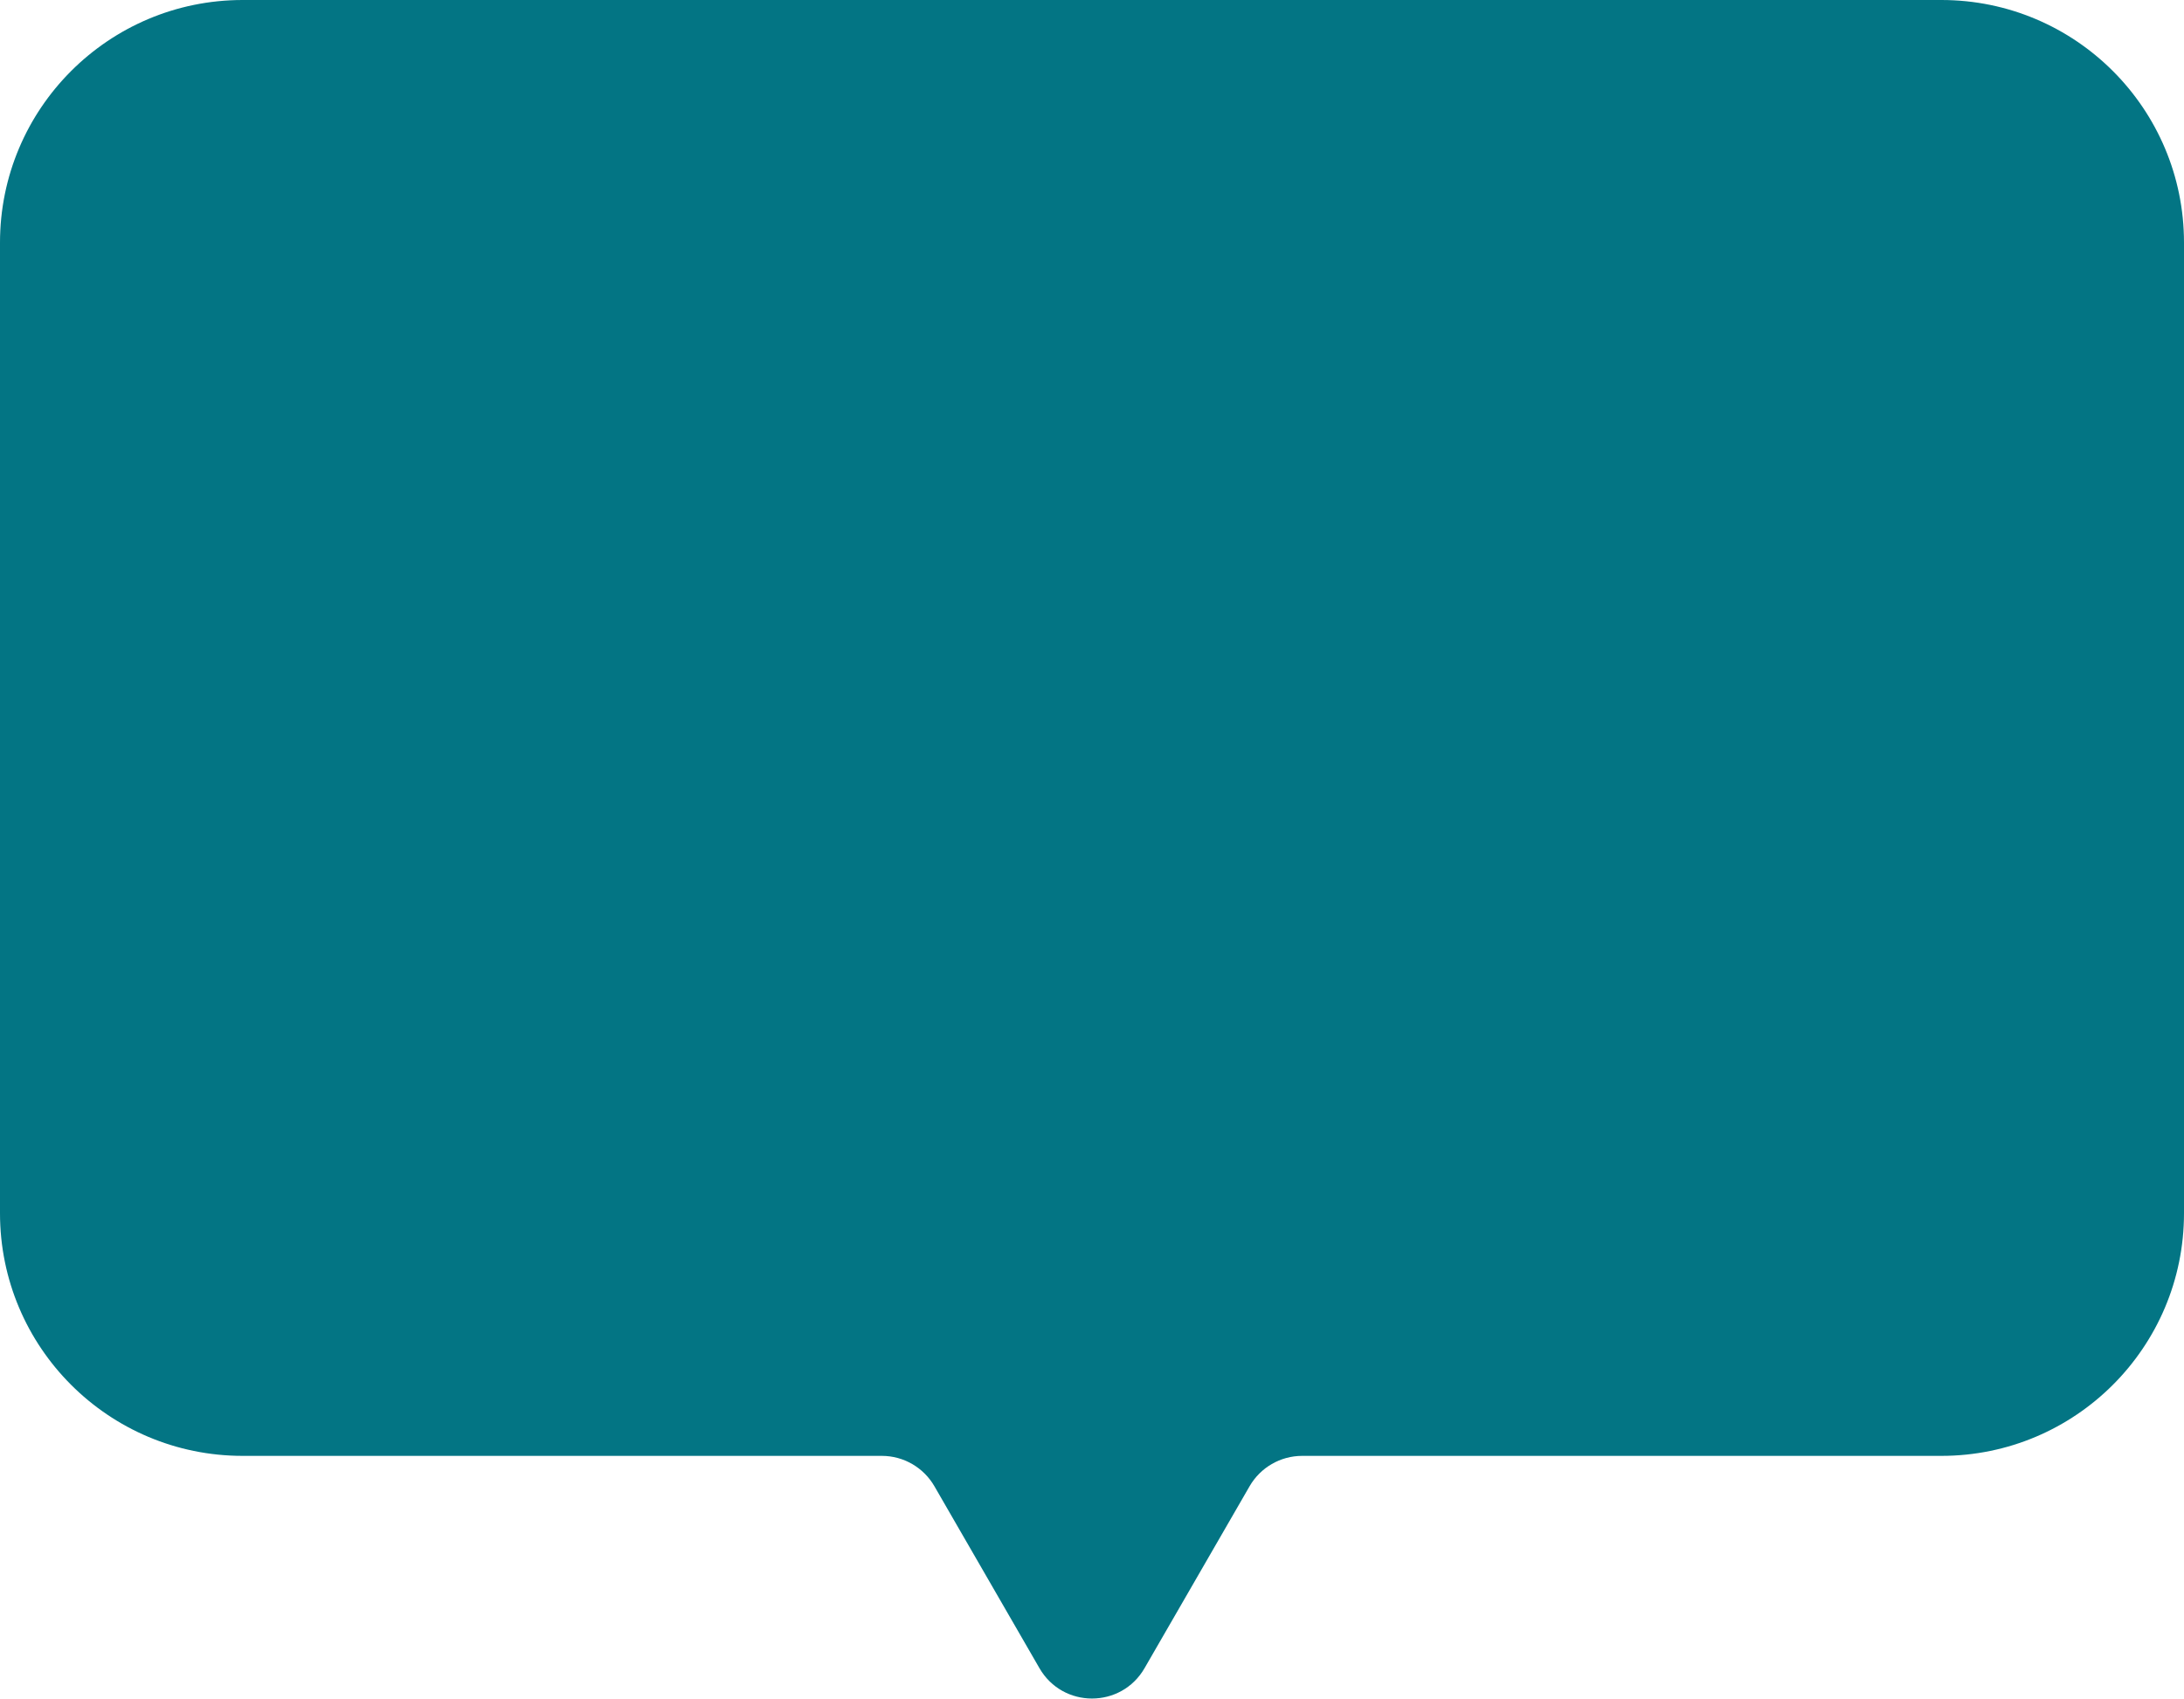
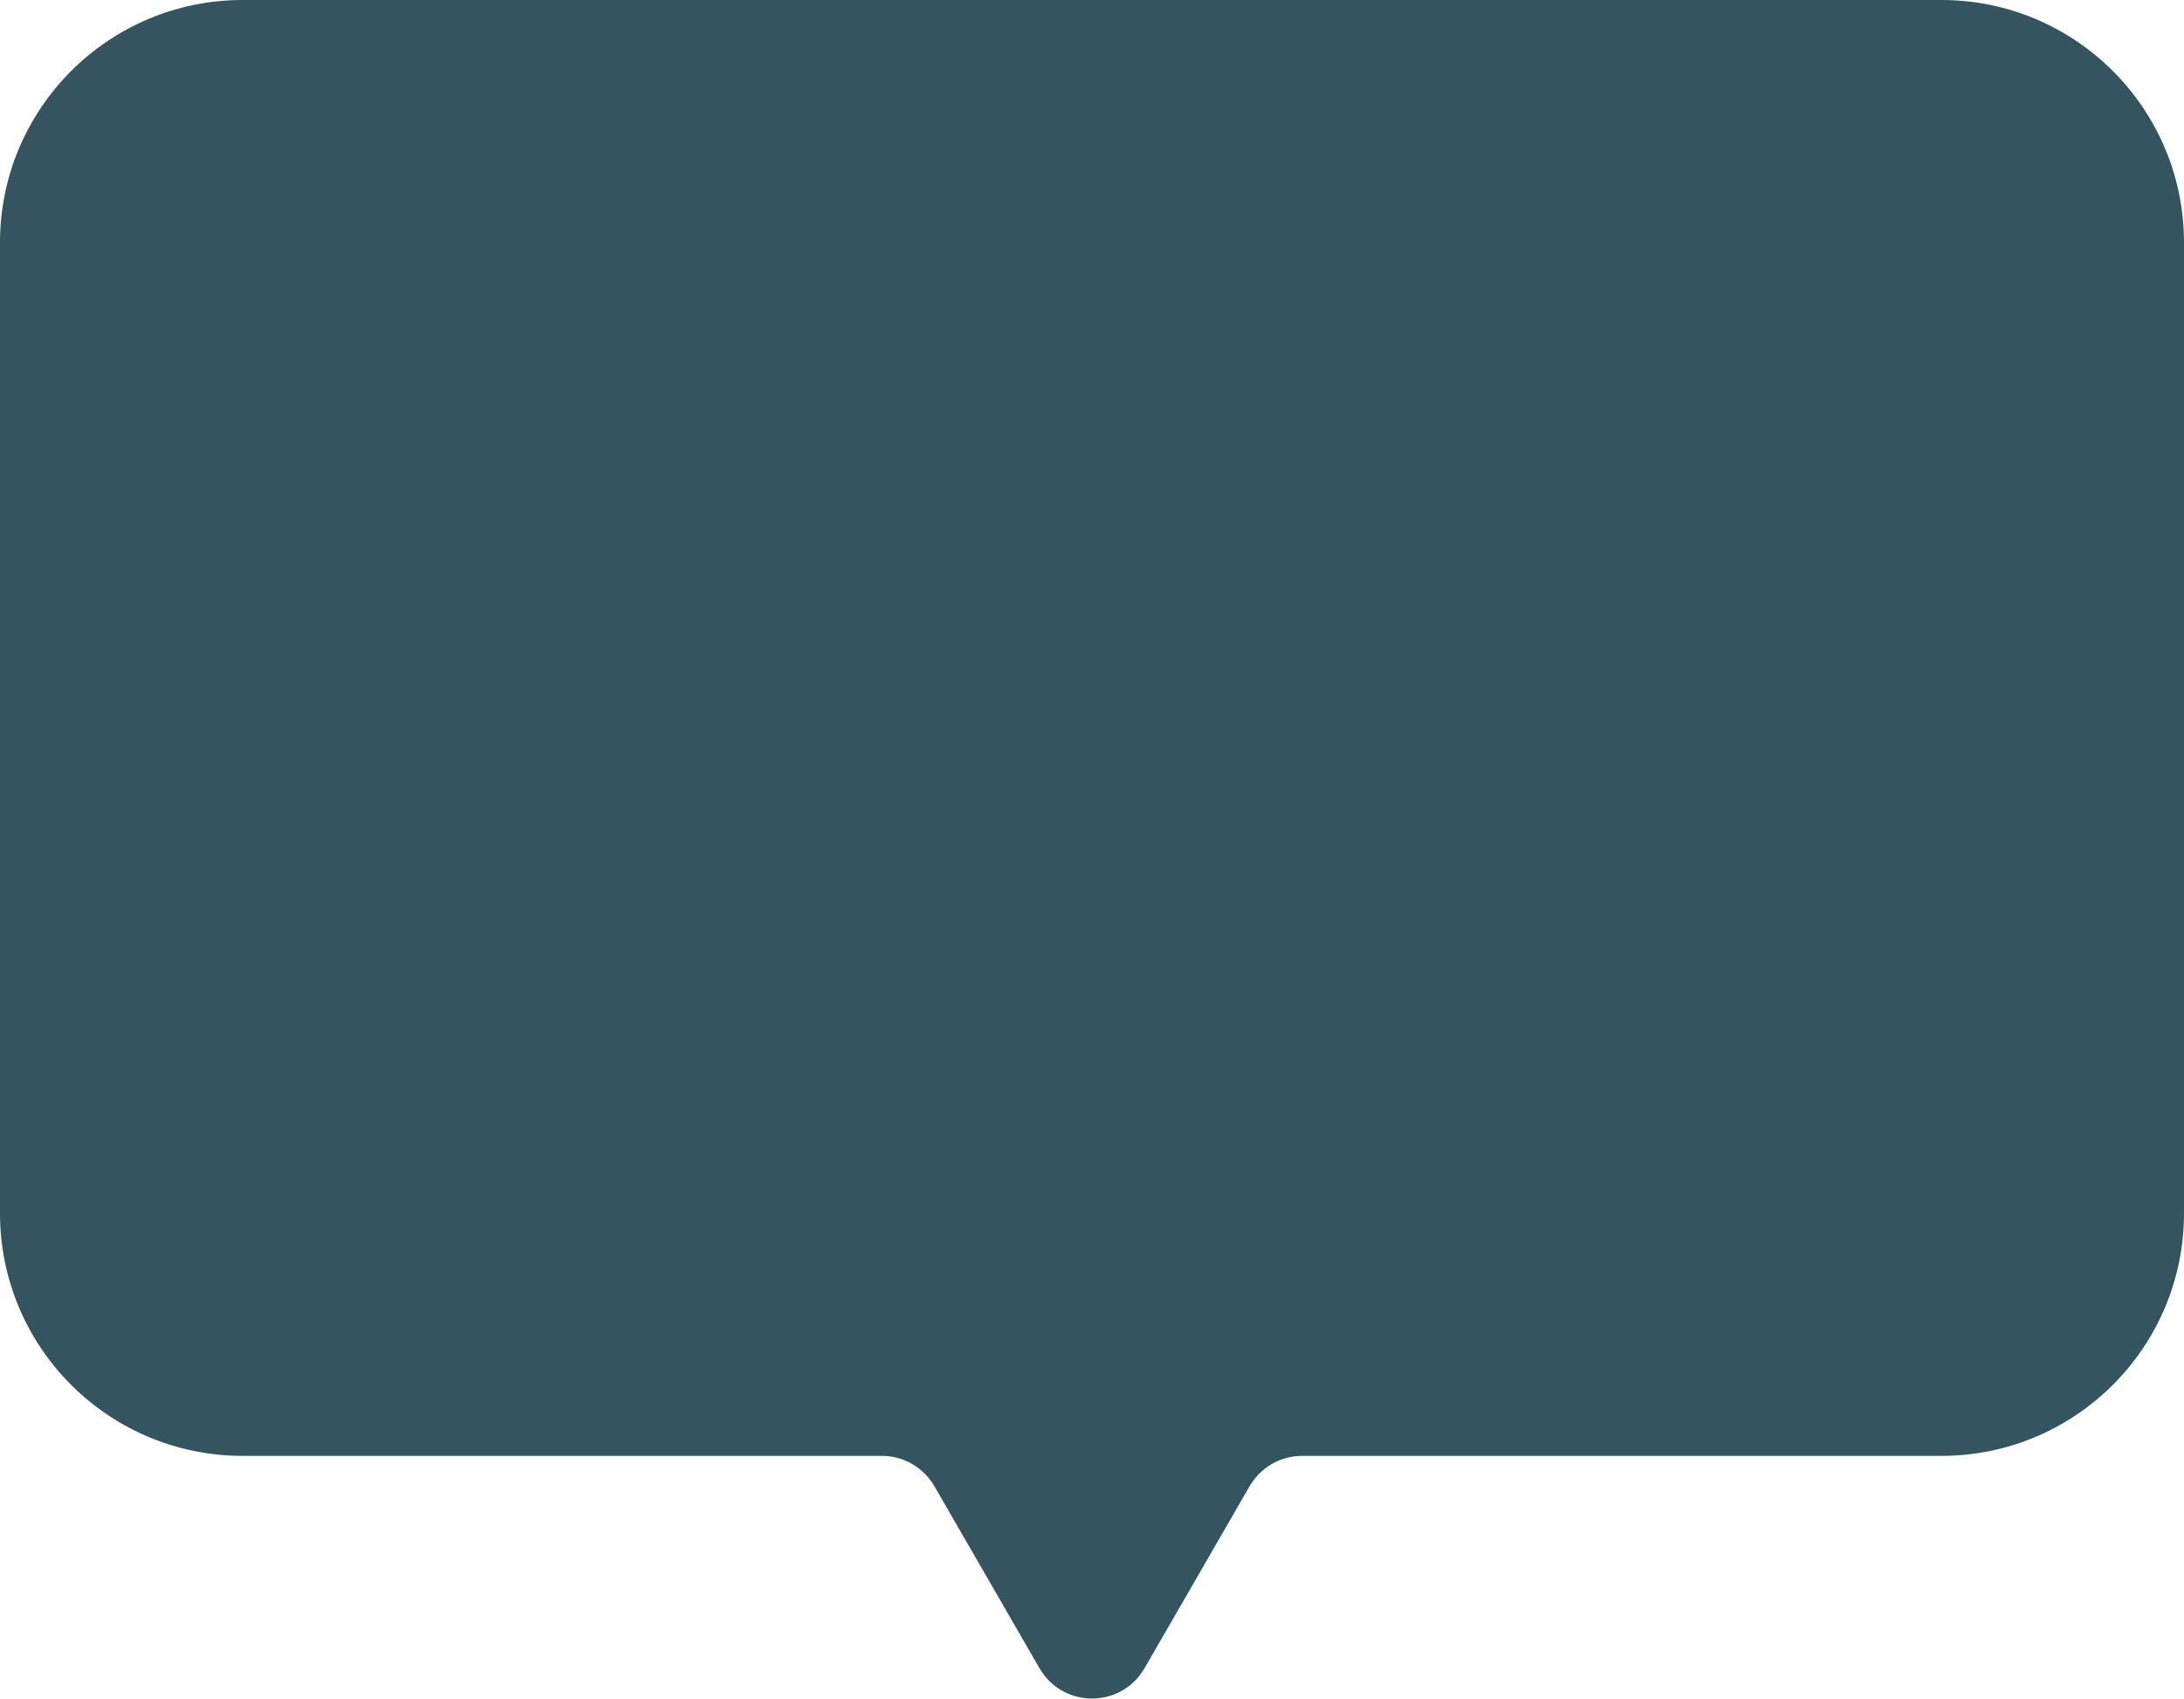
<svg xmlns="http://www.w3.org/2000/svg" width="36" height="28" viewBox="0 0 36 28" fill="none">
-   <path fill-rule="evenodd" clip-rule="evenodd" d="M4 0C1.791 0 0 1.791 0 4V20C0 22.209 1.791 24 4 24H14.536C14.893 24 15.223 24.191 15.402 24.5L17.134 27.5C17.519 28.167 18.481 28.167 18.866 27.5L20.598 24.5C20.777 24.191 21.107 24 21.464 24H32C34.209 24 36 22.209 36 20V4C36 1.791 34.209 0 32 0H4Z" fill="#037584" />
+   <path fill-rule="evenodd" clip-rule="evenodd" d="M4 0C1.791 0 0 1.791 0 4V20C0 22.209 1.791 24 4 24H14.536C14.893 24 15.223 24.191 15.402 24.5L17.134 27.5C17.519 28.167 18.481 28.167 18.866 27.5L20.598 24.5C20.777 24.191 21.107 24 21.464 24H32C34.209 24 36 22.209 36 20V4C36 1.791 34.209 0 32 0H4Z" fill="#34545F" />
</svg>
